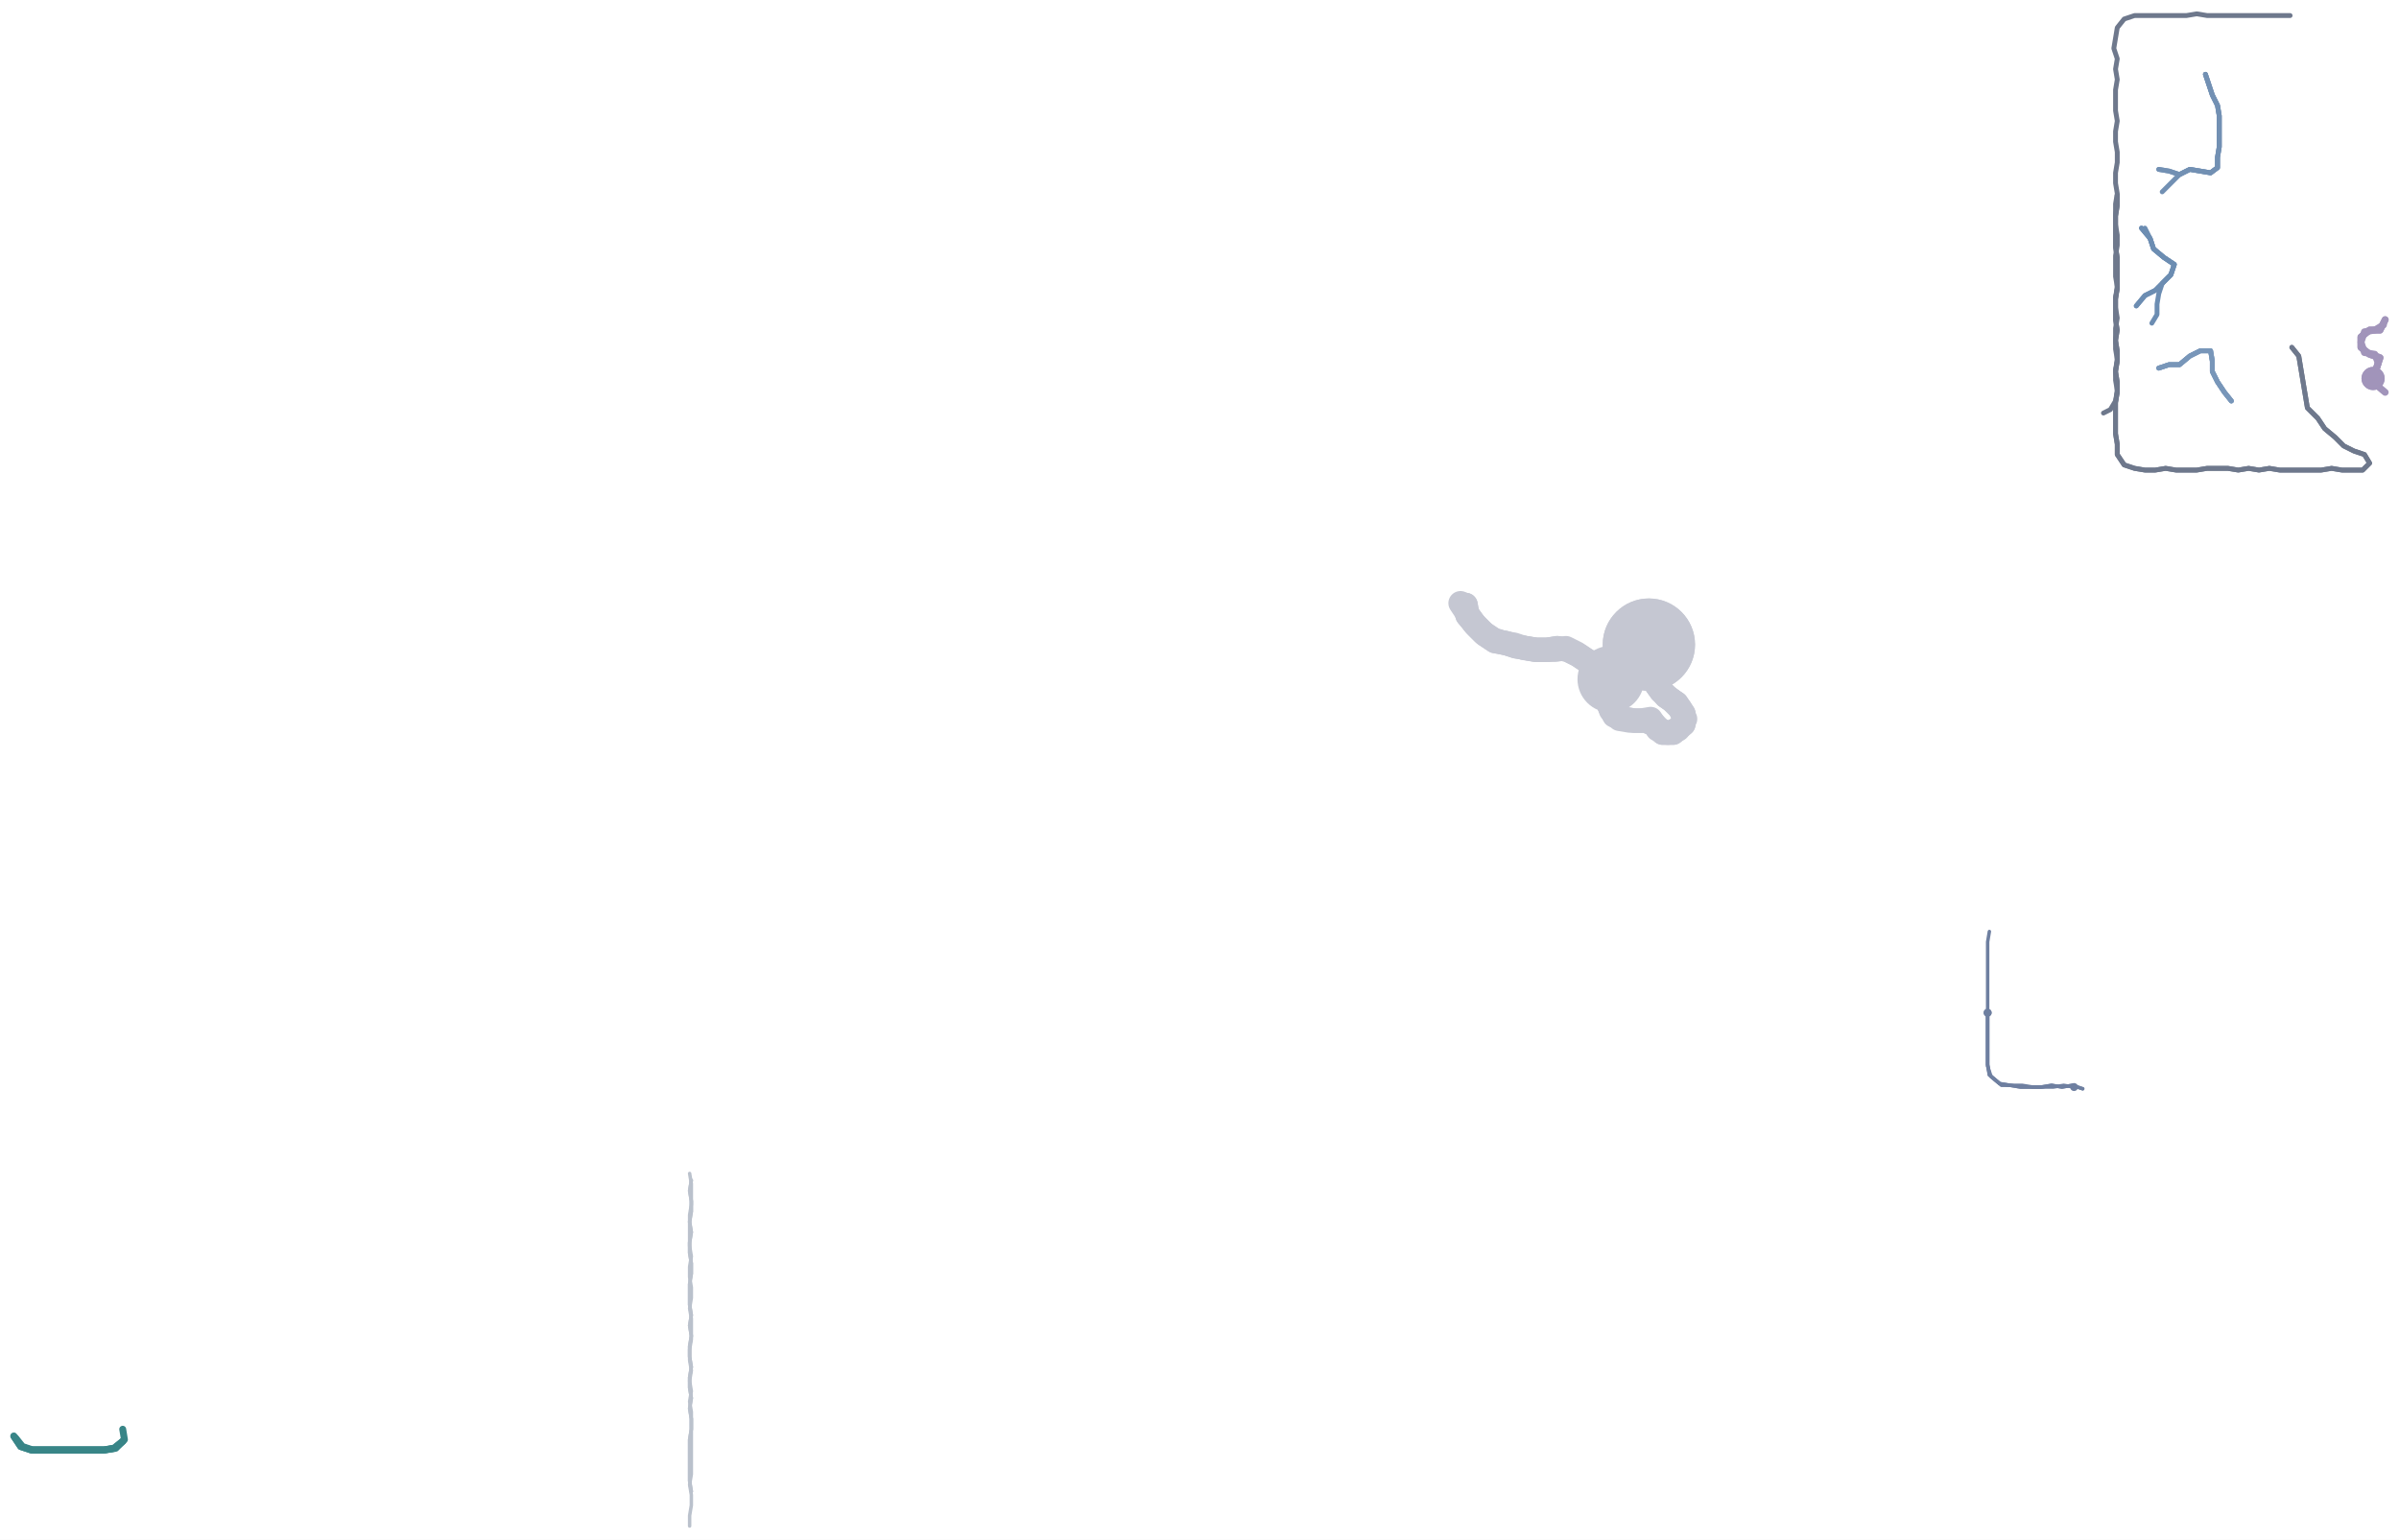
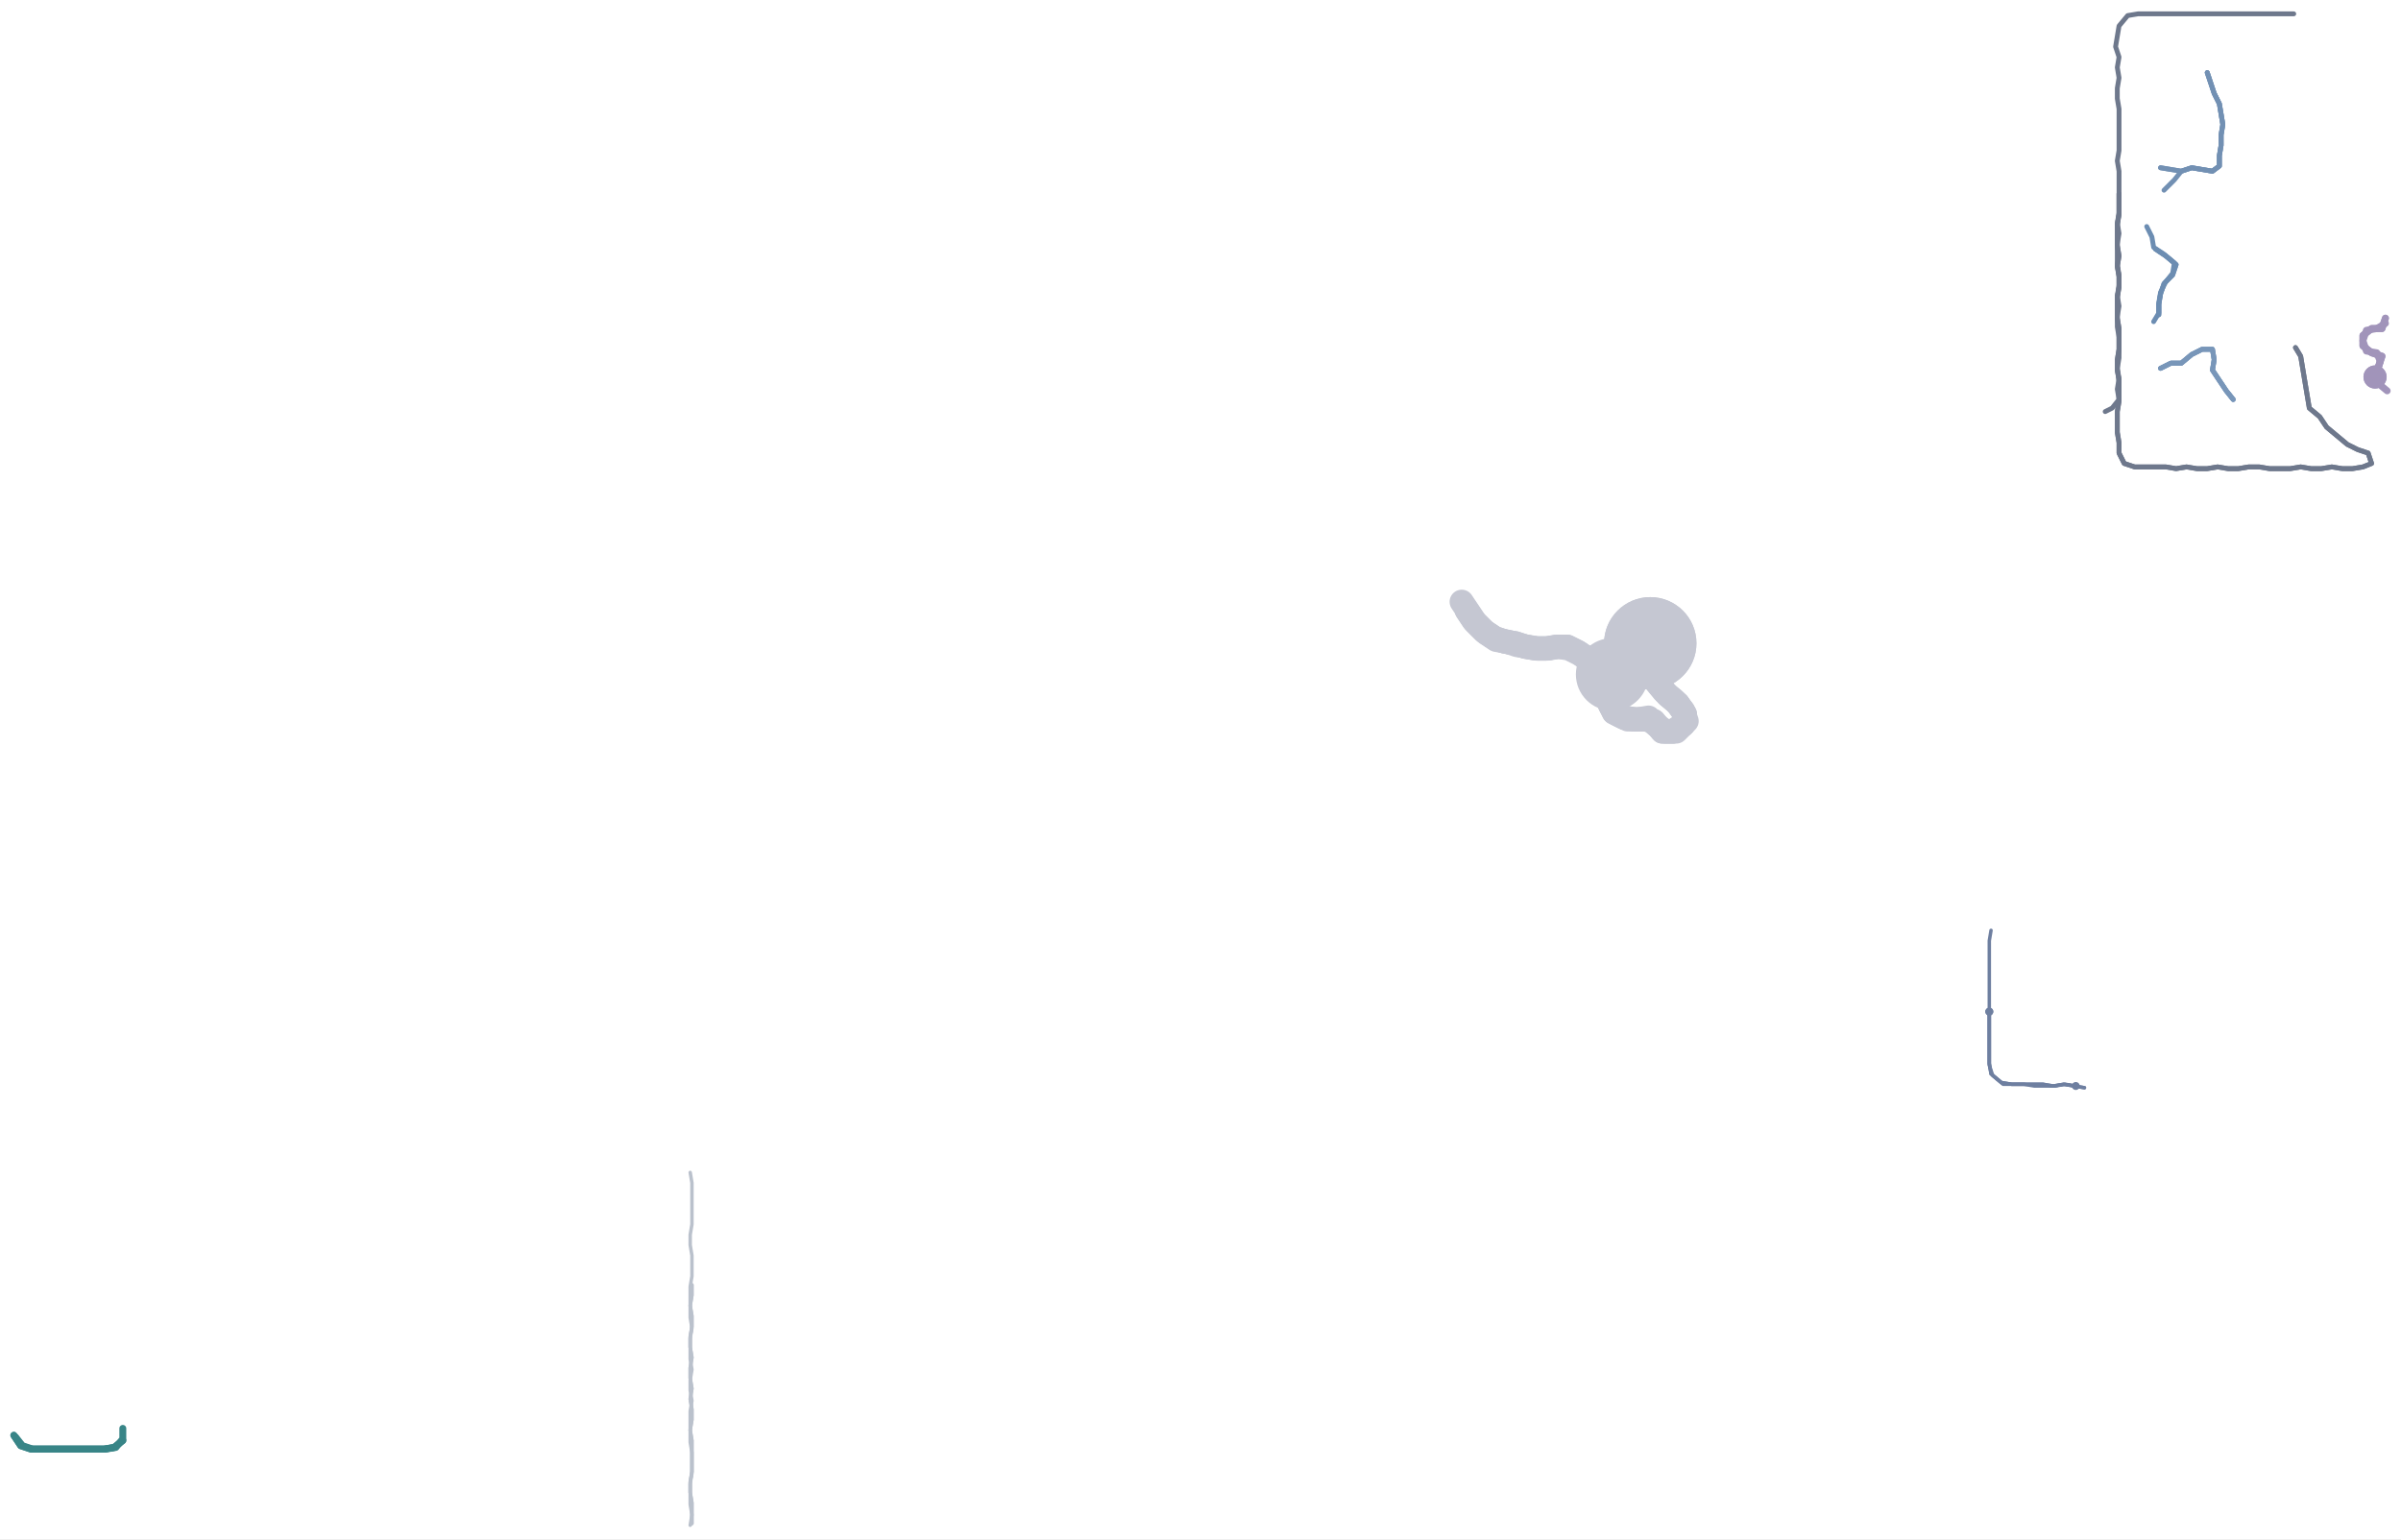
- <svg xmlns="http://www.w3.org/2000/svg" width="1388.0" height="891.0" viewBox="52.0 32.0 1388.0 891.0">
-   <rect x="52.0" y="32.0" width="1388.0" height="891.0" fill="#FFFFFF" id="module_background" />
+ <svg xmlns="http://www.w3.org/2000/svg" width="1388.0" height="890.0" viewBox="52.0 33.0 1388.0 890.0">
+   <rect x="52.0" y="33.0" width="1388.0" height="890.0" fill="#FFFFFF" id="module_background" />
  <g id="flow_connectors">
-     <path d="M 1269 271 L 1273 269 L 1276 264 L 1277 258 L 1276 252 L 1276 246 L 1277 240 L 1276 234 L 1276 228 L 1276 222 L 1277 216 L 1276 210 L 1276 204 L 1277 198 L 1276 192 L 1276 186 L 1276 180 L 1277 174 L 1277 168 L 1276 162 L 1276 156 L 1276 150 L 1277 144 L 1276 138 L 1276 132 L 1277 126 L 1277 120 L 1276 114 L 1276 108 L 1277 102 L 1276 96 L 1276 90 L 1276 84 L 1277 78 L 1276 72 L 1277 66 L 1275 60 L 1276 54 L 1277 48 L 1281 43 L 1287 41 L 1293 41 L 1299 41 L 1305 41 L 1311 41 L 1317 41 L 1323 40 L 1329 41 L 1335 41 L 1341 41 L 1347 41 L 1353 41 L 1359 41 L 1365 41 L 1371 41 L 1377 41" fill="none" stroke="#6E788C" stroke-width="2.8" stroke-linecap="round" stroke-linejoin="round" />
-     <path d="M 1277 145 L 1277 151 L 1276 157 L 1276 163 L 1276 169 L 1276 175 L 1277 181 L 1277 187 L 1277 193 L 1277 199 L 1276 205 L 1276 211 L 1276 217 L 1277 223 L 1276 229 L 1277 235 L 1277 241 L 1276 247 L 1277 253 L 1277 259 L 1276 265 L 1276 271 L 1276 277 L 1276 283 L 1277 289 L 1277 295 L 1281 301 L 1287 303 L 1293 304 L 1299 304 L 1305 303 L 1311 304 L 1317 304 L 1323 304 L 1329 303 L 1335 303 L 1341 303 L 1347 304 L 1353 303 L 1359 304 L 1365 303 L 1371 304 L 1377 304 L 1383 304 L 1389 304 L 1395 304 L 1401 303 L 1407 304 L 1413 304 L 1419 304 L 1423 300 L 1420 295 L 1414 293 L 1408 290 L 1403 285 L 1397 280 L 1393 274 L 1387 268 L 1386 262 L 1385 256 L 1384 250 L 1383 244 L 1382 238 L 1378 233" fill="none" stroke="#6E788C" stroke-width="2.8" stroke-linecap="round" stroke-linejoin="round" />
-     <path d="M 1277 145 L 1277 151 L 1276 157 L 1276 163 L 1276 169 L 1276 175 L 1277 181 L 1277 187 L 1277 193 L 1277 199 L 1276 205 L 1276 211 L 1276 217 L 1277 223 L 1276 229 L 1277 235 L 1277 241 L 1276 247 L 1277 253 L 1277 259 L 1276 265 L 1276 271 L 1276 277 L 1276 283 L 1277 289 L 1277 295 L 1281 301 L 1287 303 L 1293 304 L 1299 304 L 1305 303 L 1311 304 L 1317 304 L 1323 304 L 1329 303 L 1335 303 L 1341 303 L 1347 304 L 1353 303 L 1359 304 L 1365 303 L 1371 304 L 1377 304 L 1383 304 L 1389 304 L 1395 304 L 1401 303 L 1407 304 L 1413 304 L 1419 304 L 1423 300 L 1420 295 L 1414 293 L 1408 290 L 1403 285 L 1397 280 L 1393 274 L 1387 268 L 1386 262 L 1385 256 L 1384 250 L 1383 244 L 1382 238 L 1378 233" fill="none" stroke="#6E788C" stroke-width="2.8" stroke-linecap="round" stroke-linejoin="round" />
-     <path d="M 1303 143 L 1309 137 L 1313 133 L 1319 130 L 1325 131 L 1331 132 L 1335 129 L 1335 123 L 1336 117 L 1336 111 L 1336 105 L 1336 99 L 1335 93 L 1332 87 L 1330 81 L 1328 75" fill="none" stroke="#7290B3" stroke-width="2.8" stroke-linecap="round" stroke-linejoin="round" />
-     <path d="M 1301 130 L 1307 131 L 1313 133 L 1319 130 L 1325 131 L 1331 132 L 1335 129 L 1335 123 L 1336 117 L 1336 111 L 1336 105 L 1336 99 L 1335 93 L 1332 87 L 1330 81 L 1328 75" fill="none" stroke="#7290B3" stroke-width="2.8" stroke-linecap="round" stroke-linejoin="round" />
-     <path d="M 1301 130 L 1307 131 L 1313 133 L 1319 130 L 1325 131 L 1331 132 L 1335 129 L 1335 123 L 1336 117 L 1336 111 L 1336 105 L 1336 99 L 1335 93 L 1332 87 L 1330 81 L 1328 75" fill="none" stroke="#7290B3" stroke-width="2.8" stroke-linecap="round" stroke-linejoin="round" />
-     <path d="M 1293 164 L 1296 170 L 1298 176 L 1304 181 L 1310 185 L 1308 191 L 1303 196 L 1301 202 L 1300 208 L 1300 214 L 1297 219" fill="none" stroke="#6C8DB2" stroke-width="2.8" stroke-linecap="round" stroke-linejoin="round" />
-     <path d="M 1288 209 L 1293 203 L 1299 200 L 1303 196 L 1308 191 L 1310 185 L 1304 181 L 1298 176 L 1296 170 L 1291 164" fill="none" stroke="#6C8DB2" stroke-width="2.8" stroke-linecap="round" stroke-linejoin="round" />
-     <path d="M 1288 209 L 1293 203 L 1299 200 L 1303 196 L 1308 191 L 1310 185 L 1304 181 L 1298 176 L 1296 170 L 1291 164" fill="none" stroke="#6C8DB2" stroke-width="2.8" stroke-linecap="round" stroke-linejoin="round" />
+     <path d="M 1269 271 L 1273 269 L 1277 264 L 1276 258 L 1277 252 L 1276 246 L 1277 240 L 1277 234 L 1277 228 L 1276 222 L 1276 216 L 1277 210 L 1276 204 L 1277 198 L 1277 192 L 1276 186 L 1276 180 L 1276 174 L 1277 168 L 1276 162 L 1277 156 L 1277 150 L 1277 144 L 1277 138 L 1277 132 L 1276 126 L 1277 120 L 1277 114 L 1277 108 L 1277 102 L 1277 96 L 1276 90 L 1276 84 L 1277 78 L 1276 72 L 1277 66 L 1275 60 L 1276 54 L 1277 48 L 1282 42 L 1288 41 L 1294 41 L 1300 41 L 1306 41 L 1312 41 L 1318 41 L 1324 41 L 1330 41 L 1336 41 L 1342 41 L 1348 41 L 1354 41 L 1360 41 L 1366 41 L 1372 41 L 1378 41" fill="none" stroke="#6E788C" stroke-width="2.8" stroke-linecap="round" stroke-linejoin="round" />
+     <path d="M 1277 145 L 1277 151 L 1277 157 L 1276 163 L 1276 169 L 1276 175 L 1277 181 L 1276 187 L 1277 193 L 1277 199 L 1276 205 L 1276 211 L 1276 217 L 1277 223 L 1277 229 L 1277 235 L 1276 241 L 1276 247 L 1277 253 L 1277 259 L 1277 265 L 1276 271 L 1276 277 L 1276 283 L 1277 289 L 1277 295 L 1280 301 L 1286 303 L 1292 303 L 1298 303 L 1304 303 L 1310 304 L 1316 303 L 1322 304 L 1328 304 L 1334 303 L 1340 304 L 1346 304 L 1352 303 L 1358 303 L 1364 304 L 1370 304 L 1376 304 L 1382 303 L 1388 304 L 1394 304 L 1400 303 L 1406 304 L 1412 304 L 1418 303 L 1423 301 L 1421 295 L 1415 293 L 1409 290 L 1403 285 L 1397 280 L 1393 274 L 1387 269 L 1386 263 L 1385 257 L 1384 251 L 1383 245 L 1382 239 L 1379 234" fill="none" stroke="#6E788C" stroke-width="2.8" stroke-linecap="round" stroke-linejoin="round" />
+     <path d="M 1277 145 L 1277 151 L 1277 157 L 1276 163 L 1276 169 L 1276 175 L 1277 181 L 1276 187 L 1277 193 L 1277 199 L 1276 205 L 1276 211 L 1276 217 L 1277 223 L 1277 229 L 1277 235 L 1276 241 L 1276 247 L 1277 253 L 1277 259 L 1277 265 L 1276 271 L 1276 277 L 1276 283 L 1277 289 L 1277 295 L 1280 301 L 1286 303 L 1292 303 L 1298 303 L 1304 303 L 1310 304 L 1316 303 L 1322 304 L 1328 304 L 1334 303 L 1340 304 L 1346 304 L 1352 303 L 1358 303 L 1364 304 L 1370 304 L 1376 304 L 1382 303 L 1388 304 L 1394 304 L 1400 303 L 1406 304 L 1412 304 L 1418 303 L 1423 301 L 1421 295 L 1415 293 L 1409 290 L 1403 285 L 1397 280 L 1393 274 L 1387 269 L 1386 263 L 1385 257 L 1384 251 L 1383 245 L 1382 239 L 1379 234" fill="none" stroke="#6E788C" stroke-width="2.8" stroke-linecap="round" stroke-linejoin="round" />
+     <path d="M 1303 143 L 1309 137 L 1313 132 L 1319 130 L 1325 131 L 1331 132 L 1335 129 L 1335 123 L 1336 117 L 1336 111 L 1337 105 L 1336 99 L 1335 93 L 1332 87 L 1330 81 L 1328 75" fill="none" stroke="#7290B3" stroke-width="2.8" stroke-linecap="round" stroke-linejoin="round" />
+     <path d="M 1301 130 L 1307 131 L 1313 132 L 1319 130 L 1325 131 L 1331 132 L 1335 129 L 1335 123 L 1336 117 L 1336 111 L 1337 105 L 1336 99 L 1335 93 L 1332 87 L 1330 81 L 1328 75" fill="none" stroke="#7290B3" stroke-width="2.8" stroke-linecap="round" stroke-linejoin="round" />
+     <path d="M 1301 130 L 1307 131 L 1313 132 L 1319 130 L 1325 131 L 1331 132 L 1335 129 L 1335 123 L 1336 117 L 1336 111 L 1337 105 L 1336 99 L 1335 93 L 1332 87 L 1330 81 L 1328 75" fill="none" stroke="#7290B3" stroke-width="2.8" stroke-linecap="round" stroke-linejoin="round" />
+     <path d="M 1293 164 L 1296 170 L 1297 176 L 1303 180 L 1309 185 L 1308 191 L 1304 196 L 1301 202 L 1300 208 L 1300 214 L 1297 219" fill="none" stroke="#6C8DB2" stroke-width="2.8" stroke-linecap="round" stroke-linejoin="round" />
+     <path d="M 1298 177 L 1304 181 L 1310 186 L 1308 192 L 1303 197 L 1301 203 L 1300 209 L 1300 215" fill="none" stroke="#6C8DB2" stroke-width="2.8" stroke-linecap="round" stroke-linejoin="round" />
+     <path d="M 1298 177 L 1304 181 L 1310 186 L 1308 192 L 1303 197 L 1301 203 L 1300 209 L 1300 215" fill="none" stroke="#6C8DB2" stroke-width="2.8" stroke-linecap="round" stroke-linejoin="round" />
    <path d="M 1432 259 L 1426 254 L 1426 248 L 1428 242 L 1426 237 L 1420 236 L 1418 230 L 1420 224 L 1426 223 L 1431 220" fill="none" stroke="#A194BA" stroke-width="4.0" stroke-linecap="round" stroke-linejoin="round" />
-     <path d="M 1425 251 L 1427 245 L 1429 239 L 1423 237 L 1418 233 L 1418 227 L 1423 223 L 1429 223 L 1432 217" fill="none" stroke="#A194BA" stroke-width="4.0" stroke-linecap="round" stroke-linejoin="round" />
+     <path d="M 1425 251 L 1427 245 L 1429 239 L 1423 237 L 1418 233 L 1418 227 L 1423 223 L 1429 223 L 1431 217" fill="none" stroke="#A194BA" stroke-width="4.0" stroke-linecap="round" stroke-linejoin="round" />
    <circle cx="1425" cy="251" r="6.7" fill="#A194BA" />
-     <path d="M 1425 251 L 1427 245 L 1429 239 L 1423 237 L 1418 233 L 1418 227 L 1423 223 L 1429 223 L 1432 217" fill="none" stroke="#A194BA" stroke-width="4.0" stroke-linecap="round" stroke-linejoin="round" />
+     <path d="M 1425 251 L 1427 245 L 1429 239 L 1423 237 L 1418 233 L 1418 227 L 1423 223 L 1429 223 L 1431 217" fill="none" stroke="#A194BA" stroke-width="4.0" stroke-linecap="round" stroke-linejoin="round" />
    <circle cx="1425" cy="251" r="6.7" fill="#A194BA" />
-     <path d="M 1343 264 L 1339 259 L 1335 253 L 1332 247 L 1332 241 L 1331 235 L 1325 235 L 1319 238 L 1313 243 L 1307 243 L 1301 245" fill="none" stroke="#7896B9" stroke-width="2.8" stroke-linecap="round" stroke-linejoin="round" />
-     <path d="M 1343 264 L 1339 259 L 1335 253 L 1332 247 L 1332 241 L 1331 235 L 1325 235 L 1319 238 L 1313 243 L 1307 243 L 1301 245" fill="none" stroke="#7896B9" stroke-width="2.8" stroke-linecap="round" stroke-linejoin="round" />
-     <path d="M 1343 264 L 1339 259 L 1335 253 L 1332 247 L 1332 241 L 1331 235 L 1325 235 L 1319 238 L 1313 243 L 1307 243 L 1301 245" fill="none" stroke="#7896B9" stroke-width="2.8" stroke-linecap="round" stroke-linejoin="round" />
-     <path d="M 897 381 L 901 387 L 905 393 L 910 398 L 916 402 L 922 404 L 928 405 L 934 407 L 940 408 L 946 408 L 952 408 L 958 407 L 964 410 L 970 414 L 976 417 L 982 418 L 988 417 L 994 416 L 1000 414 L 1005 420 L 1009 426 L 1013 432 L 1019 437 L 1024 442 L 1027 448 L 1023 454 L 1017 456 L 1011 454 L 1007 448 L 1001 449 L 995 449 L 989 448 L 984 443 L 982 437 L 982 431 L 984 425" fill="none" stroke="#C5C7D2" stroke-width="14.0" stroke-linecap="round" stroke-linejoin="round" />
-     <circle cx="984" cy="425" r="19.3" fill="#C5C7D2" />
-     <path d="M 1006 405 L 1002 411 L 1002 417 L 1007 423 L 1011 429 L 1016 435 L 1022 439 L 1026 445 L 1026 451 L 1020 456 L 1014 456 L 1009 451 L 1004 449 L 998 449 L 992 448 L 986 446 L 983 440 L 982 434 L 983 428 L 985 422 L 983 418 L 977 417 L 971 415 L 965 411 L 959 408 L 953 407 L 947 408 L 941 408 L 935 407 L 929 406 L 923 404 L 917 403 L 911 399 L 906 394 L 901 388 L 900 382" fill="none" stroke="#C5C7D2" stroke-width="14.0" stroke-linecap="round" stroke-linejoin="round" />
+     <path d="M 1343 264 L 1339 259 L 1335 253 L 1331 247 L 1332 241 L 1331 235 L 1325 235 L 1319 238 L 1313 243 L 1307 243 L 1301 246" fill="none" stroke="#7896B9" stroke-width="2.8" stroke-linecap="round" stroke-linejoin="round" />
+     <path d="M 1343 264 L 1339 259 L 1335 253 L 1331 247 L 1332 241 L 1331 235 L 1325 235 L 1319 238 L 1313 243 L 1307 243 L 1301 246" fill="none" stroke="#7896B9" stroke-width="2.8" stroke-linecap="round" stroke-linejoin="round" />
+     <path d="M 1343 264 L 1339 259 L 1335 253 L 1331 247 L 1332 241 L 1331 235 L 1325 235 L 1319 238 L 1313 243 L 1307 243 L 1301 246" fill="none" stroke="#7896B9" stroke-width="2.8" stroke-linecap="round" stroke-linejoin="round" />
+     <path d="M 897 381 L 901 387 L 905 393 L 911 399 L 917 403 L 923 404 L 929 406 L 935 407 L 941 408 L 947 408 L 953 407 L 959 408 L 965 411 L 971 415 L 977 417 L 983 418 L 989 417 L 995 416 L 1001 415 L 1005 421 L 1009 427 L 1014 433 L 1020 438 L 1025 444 L 1027 450 L 1021 456 L 1015 456 L 1009 452 L 1005 448 L 999 449 L 993 449 L 987 446 L 983 441 L 982 435 L 983 429 L 984 423" fill="none" stroke="#C5C7D2" stroke-width="14.0" stroke-linecap="round" stroke-linejoin="round" />
+     <circle cx="984" cy="423" r="21.0" fill="#C5C7D2" />
+     <path d="M 1006 405 L 1002 411 L 1002 417 L 1007 423 L 1011 429 L 1016 435 L 1022 440 L 1026 446 L 1025 452 L 1019 456 L 1013 456 L 1008 450 L 1003 449 L 997 449 L 991 448 L 985 445 L 982 439 L 982 433 L 983 427 L 985 421 L 982 418 L 976 417 L 970 414 L 964 410 L 958 407 L 952 407 L 946 408 L 940 408 L 934 407 L 928 405 L 922 404 L 916 402 L 910 398 L 904 392 L 900 386" fill="none" stroke="#C5C7D2" stroke-width="14.0" stroke-linecap="round" stroke-linejoin="round" />
    <circle cx="1006" cy="405" r="26.7" fill="#C5C7D2" />
-     <path d="M 1006 405 L 1002 411 L 1002 417 L 1007 423 L 1011 429 L 1016 435 L 1022 439 L 1026 445 L 1026 451 L 1020 456 L 1014 456 L 1009 451 L 1004 449 L 998 449 L 992 448 L 986 446 L 983 440 L 982 434 L 983 428 L 985 422 L 983 418 L 977 417 L 971 415 L 965 411 L 959 408 L 953 407 L 947 408 L 941 408 L 935 407 L 929 406 L 923 404 L 917 403 L 911 399 L 906 394 L 901 388 L 900 382" fill="none" stroke="#C5C7D2" stroke-width="14.0" stroke-linecap="round" stroke-linejoin="round" />
+     <path d="M 1006 405 L 1002 411 L 1002 417 L 1007 423 L 1011 429 L 1016 435 L 1022 440 L 1026 446 L 1025 452 L 1019 456 L 1013 456 L 1008 450 L 1003 449 L 997 449 L 991 448 L 985 445 L 982 439 L 982 433 L 983 427 L 985 421 L 982 418 L 976 417 L 970 414 L 964 410 L 958 407 L 952 407 L 946 408 L 940 408 L 934 407 L 928 405 L 922 404 L 916 402 L 910 398 L 904 392 L 900 386" fill="none" stroke="#C5C7D2" stroke-width="14.0" stroke-linecap="round" stroke-linejoin="round" />
    <circle cx="1006" cy="405" r="26.7" fill="#C5C7D2" />
    <path d="M 1203 571 L 1202 577 L 1202 583 L 1202 589 L 1202 595 L 1202 601 L 1202 607 L 1202 613 L 1202 619 L 1202 625 L 1202 631 L 1202 637 L 1202 643 L 1202 649 L 1204 655 L 1210 660 L 1216 660 L 1222 660 L 1228 661 L 1234 661 L 1240 661 L 1246 660 L 1252 661" fill="none" stroke="#6E7FA0" stroke-width="2.0" stroke-linecap="round" stroke-linejoin="round" />
    <circle cx="1252" cy="661" r="2.3" fill="#6E7FA0" />
-     <path d="M 1202 618 L 1202 624 L 1202 630 L 1202 636 L 1202 642 L 1202 648 L 1203 654 L 1209 659 L 1215 660 L 1221 661 L 1227 661 L 1233 661 L 1239 660 L 1245 661 L 1251 660 L 1257 662" fill="none" stroke="#6E7FA0" stroke-width="2.0" stroke-linecap="round" stroke-linejoin="round" />
+     <path d="M 1202 618 L 1202 624 L 1202 630 L 1202 636 L 1202 642 L 1202 648 L 1203 654 L 1209 659 L 1215 660 L 1221 660 L 1227 660 L 1233 660 L 1239 661 L 1245 660 L 1251 661 L 1257 662" fill="none" stroke="#6E7FA0" stroke-width="2.0" stroke-linecap="round" stroke-linejoin="round" />
    <circle cx="1202" cy="618" r="2.3" fill="#6E7FA0" />
-     <path d="M 1202 618 L 1202 624 L 1202 630 L 1202 636 L 1202 642 L 1202 648 L 1203 654 L 1209 659 L 1215 660 L 1221 661 L 1227 661 L 1233 661 L 1239 660 L 1245 661 L 1251 660 L 1257 662" fill="none" stroke="#6E7FA0" stroke-width="2.0" stroke-linecap="round" stroke-linejoin="round" />
+     <path d="M 1202 618 L 1202 624 L 1202 630 L 1202 636 L 1202 642 L 1202 648 L 1203 654 L 1209 659 L 1215 660 L 1221 660 L 1227 660 L 1233 660 L 1239 661 L 1245 660 L 1251 661 L 1257 662" fill="none" stroke="#6E7FA0" stroke-width="2.0" stroke-linecap="round" stroke-linejoin="round" />
    <circle cx="1202" cy="618" r="2.3" fill="#6E7FA0" />
-     <path d="M 451 711 L 452 717 L 452 723 L 452 729 L 451 735 L 451 741 L 451 747 L 451 753 L 452 759 L 451 765 L 451 771 L 452 777 L 452 783 L 451 789 L 452 795 L 452 801 L 452 807 L 451 813 L 451 819 L 452 825 L 451 831 L 452 837 L 451 843 L 452 849 L 452 855 L 452 861 L 452 867 L 452 873 L 452 879 L 452 885 L 451 891 L 452 897 L 452 903 L 451 909 L 451 915" fill="none" stroke="#BAC1CC" stroke-width="2.0" stroke-linecap="round" stroke-linejoin="round" />
-     <path d="M 452 895 L 451 889 L 451 883 L 451 877 L 451 871 L 451 865 L 452 859 L 452 853 L 451 847 L 452 841 L 451 835 L 451 829 L 452 823 L 451 817 L 451 811 L 452 805 L 451 799 L 452 793 L 451 787 L 451 781 L 451 775 L 452 769 L 452 763 L 451 757 L 451 751 L 452 745 L 451 739 L 452 733 L 452 727 L 451 721 L 452 715" fill="none" stroke="#BAC1CC" stroke-width="2.0" stroke-linecap="round" stroke-linejoin="round" />
-     <path d="M 452 895 L 451 889 L 451 883 L 451 877 L 451 871 L 451 865 L 452 859 L 452 853 L 451 847 L 452 841 L 451 835 L 451 829 L 452 823 L 451 817 L 451 811 L 452 805 L 451 799 L 452 793 L 451 787 L 451 781 L 451 775 L 452 769 L 452 763 L 451 757 L 451 751 L 452 745 L 451 739 L 452 733 L 452 727 L 451 721 L 452 715" fill="none" stroke="#BAC1CC" stroke-width="2.0" stroke-linecap="round" stroke-linejoin="round" />
-     <path d="M 123 859 L 124 865 L 119 870 L 113 871 L 107 871 L 101 871 L 95 871 L 89 871 L 83 871 L 77 871 L 71 871 L 65 869 L 61 864" fill="none" stroke="#388587" stroke-width="4.0" stroke-linecap="round" stroke-linejoin="round" />
+     <path d="M 451 711 L 452 717 L 452 723 L 452 729 L 452 735 L 452 741 L 451 747 L 451 753 L 452 759 L 452 765 L 452 771 L 451 777 L 451 783 L 451 789 L 451 795 L 452 801 L 451 807 L 451 813 L 451 819 L 452 825 L 451 831 L 451 837 L 452 843 L 451 849 L 451 855 L 451 861 L 451 867 L 452 873 L 452 879 L 452 885 L 451 891 L 451 897 L 451 903 L 452 909 L 451 915" fill="none" stroke="#BAC1CC" stroke-width="2.0" stroke-linecap="round" stroke-linejoin="round" />
+     <path d="M 452 776 L 452 782 L 451 788 L 452 794 L 452 800 L 451 806 L 451 812 L 452 818 L 451 824 L 451 830 L 452 836 L 451 842 L 452 848 L 452 854 L 451 860 L 452 866 L 452 872 L 452 878 L 452 884 L 451 890 L 451 896 L 452 902 L 452 908 L 452 914" fill="none" stroke="#BAC1CC" stroke-width="2.0" stroke-linecap="round" stroke-linejoin="round" />
+     <path d="M 452 776 L 452 782 L 451 788 L 452 794 L 452 800 L 451 806 L 451 812 L 452 818 L 451 824 L 451 830 L 452 836 L 451 842 L 452 848 L 452 854 L 451 860 L 452 866 L 452 872 L 452 878 L 452 884 L 451 890 L 451 896 L 452 902 L 452 908 L 452 914" fill="none" stroke="#BAC1CC" stroke-width="2.0" stroke-linecap="round" stroke-linejoin="round" />
+     <path d="M 123 859 L 123 865 L 119 870 L 113 871 L 107 871 L 101 871 L 95 871 L 89 871 L 83 871 L 77 871 L 71 871 L 65 869 L 61 864" fill="none" stroke="#388587" stroke-width="4.0" stroke-linecap="round" stroke-linejoin="round" />
    <path d="M 123 866 L 118 870 L 112 871 L 106 871 L 100 871 L 94 871 L 88 871 L 82 871 L 76 871 L 70 871 L 64 869 L 60 863" fill="none" stroke="#388587" stroke-width="4.0" stroke-linecap="round" stroke-linejoin="round" />
    <path d="M 123 866 L 118 870 L 112 871 L 106 871 L 100 871 L 94 871 L 88 871 L 82 871 L 76 871 L 70 871 L 64 869 L 60 863" fill="none" stroke="#388587" stroke-width="4.0" stroke-linecap="round" stroke-linejoin="round" />
  </g>
</svg>
